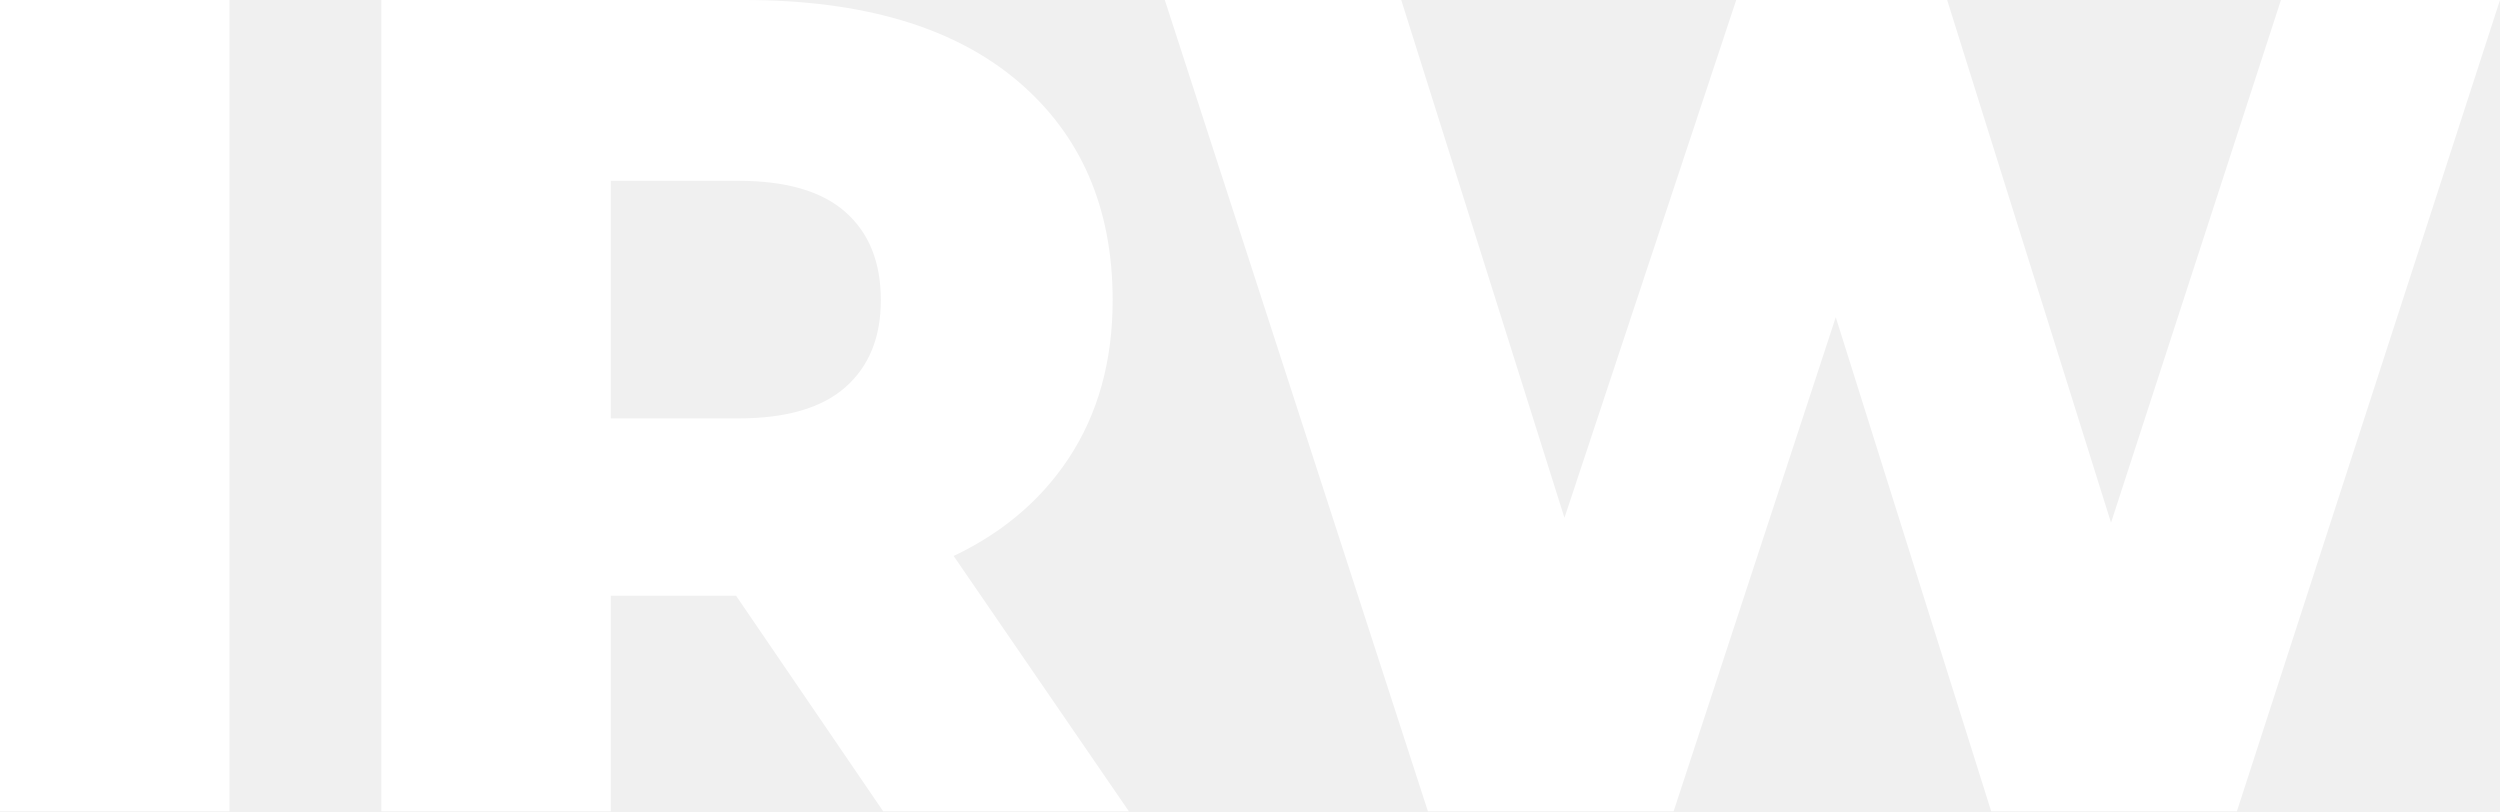
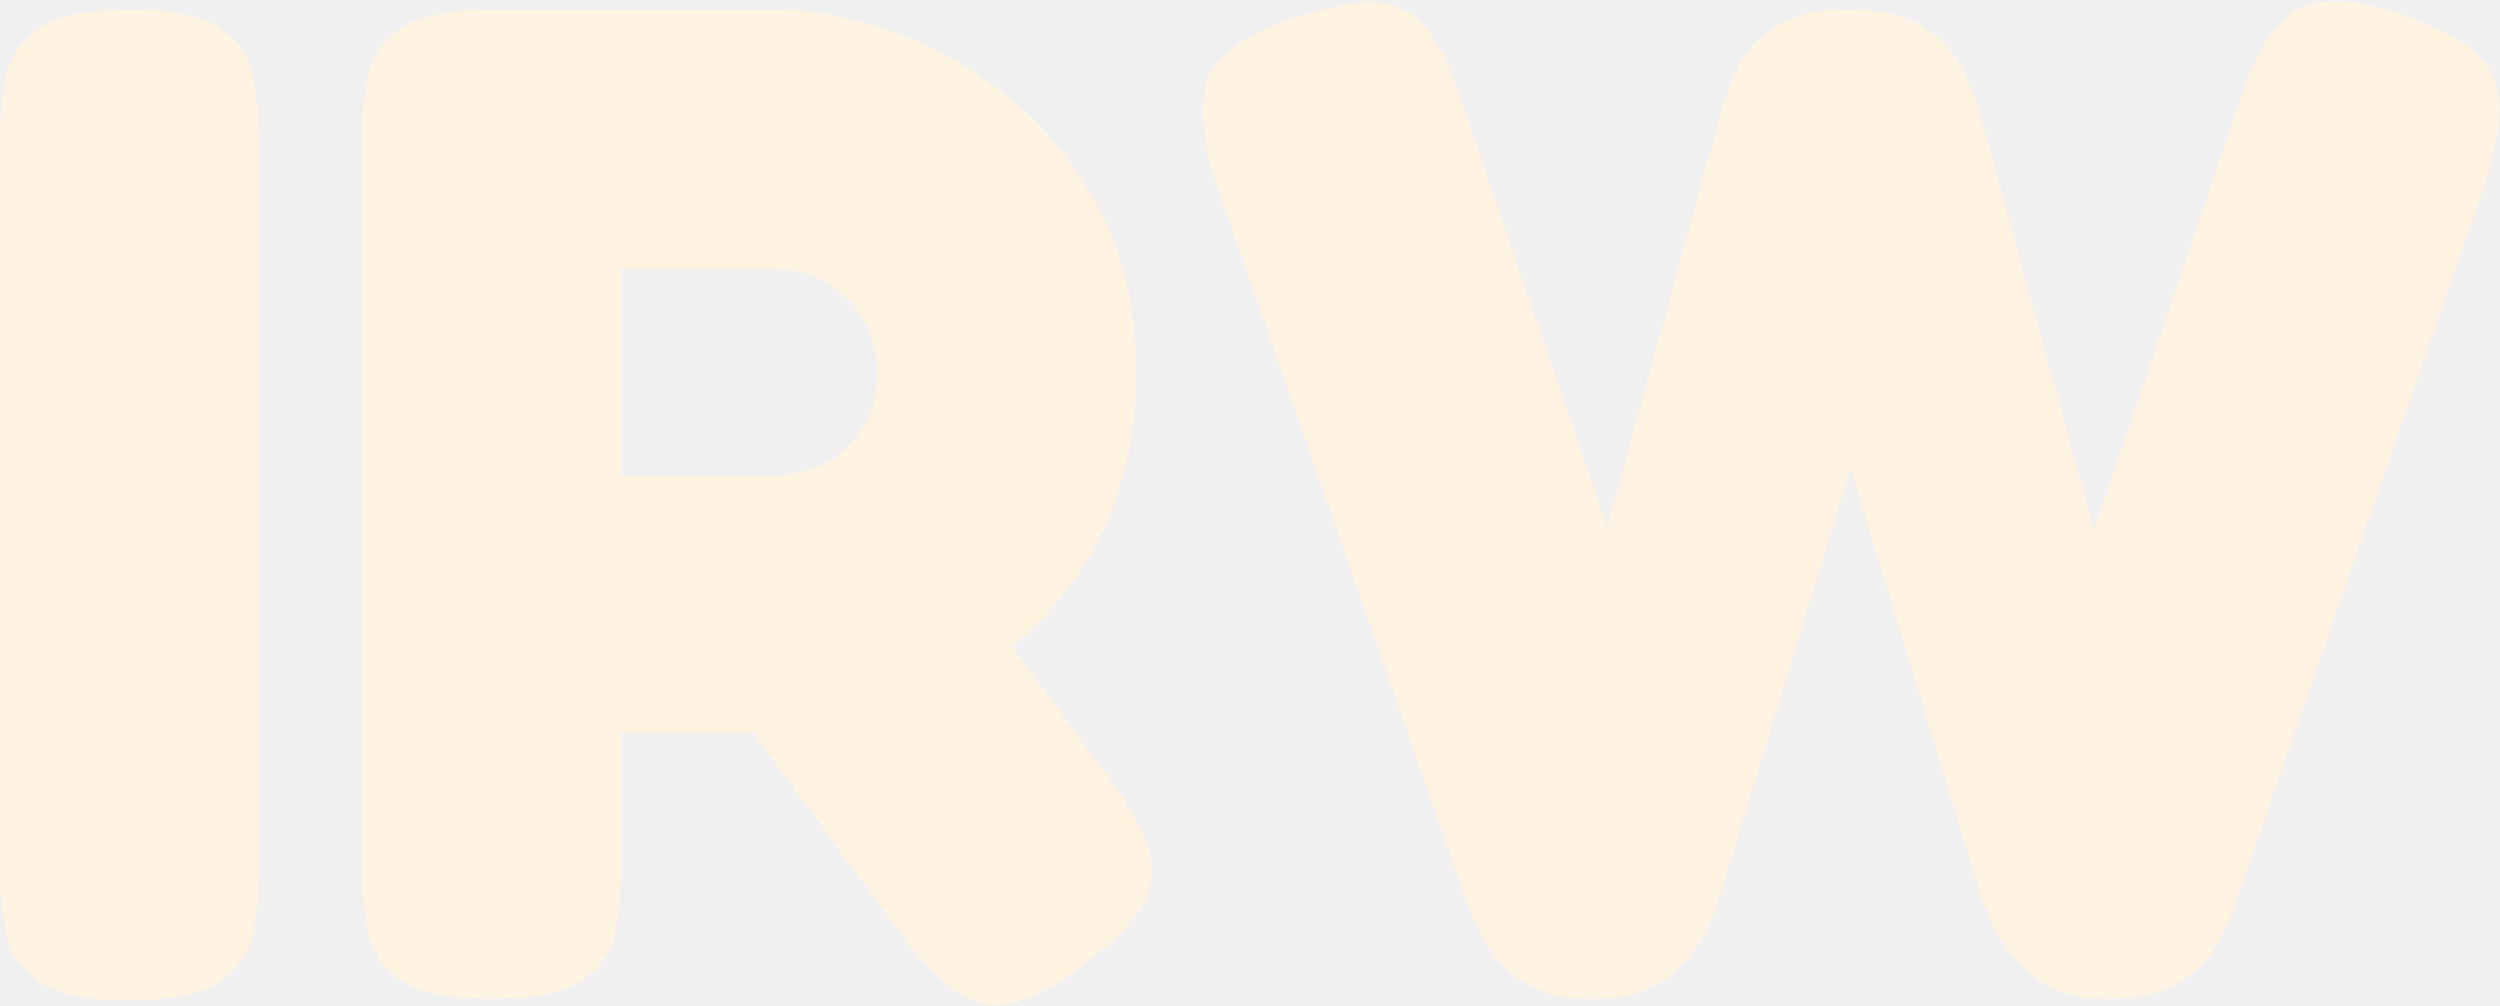
- <svg xmlns="http://www.w3.org/2000/svg" viewBox="0 0 215.7 70" role="img" aria-labelledby="t">
-   <path transform="translate(-7 0)" d="M7 70V0H26.8V70ZM39.9 70V0H71.2Q86.5 0 94.75 6.95Q103 13.9 103 25.9Q103 33.8 99.2 39.55Q95.4 45.3 88.45 48.35Q81.5 51.4 71.9 51.4H50.9L59.7 43.1V70ZM83.2 70 65.8 44.5H86.9L104.4 70ZM59.7 45.2 50.9 36.1H70.7Q76.9 36.1 79.95 33.4Q83 30.7 83 25.9Q83 21 79.95 18.3Q76.9 15.6 70.7 15.6H50.9L59.7 6.5ZM130.2 70 107.5 0H127.9L147 60.6H136.7L156.8 0H175L194 60.6H184.1L203.8 0H222.7L200 70H178.8L162.6 18.5H168.3L151.4 70Z" fill="#ffffff" />
+ <svg xmlns="http://www.w3.org/2000/svg" viewBox="0 0.2 176.7 71.1" role="img" aria-labelledby="t">
+   <path transform="translate(-2.8 0)" d="M11.9 70.9Q7.4 70.9 5.5 69.55Q3.6 68.2 3.2 66.05Q2.8 63.9 2.8 61.7V10Q2.8 7.8 3.2 5.7Q3.6 3.6 5.5 2.25Q7.4 0.9 12 0.9Q16.6 0.9 18.45 2.25Q20.3 3.6 20.7 5.7Q21.1 7.8 21.1 10.1V61.8Q21.1 64 20.7 66.1Q20.3 68.2 18.4 69.55Q16.5 70.9 11.9 70.9ZM37.5 70.8Q33 70.8 31.1 69.45Q29.2 68.1 28.8 65.95Q28.4 63.8 28.4 61.6V10Q28.4 7.8 28.8 5.7Q29.2 3.6 31.1 2.25Q33 0.9 37.6 0.9H57.7Q61.5 0.9 65.9 2.45Q70.3 4 74.2 7.2Q78.1 10.4 80.6 15.2Q83.1 20 83.1 26.6Q83.1 31.2 81.75 35.2Q80.4 39.2 77.75 42.45Q75.1 45.7 71.35 48.15Q67.6 50.6 62.8 52H46.7V61.7Q46.7 63.9 46.3 66Q45.9 68.1 44 69.45Q42.1 70.8 37.5 70.8ZM79.4 68.4Q74.9 71.8 72.3 71.15Q69.7 70.5 66.7 66.5L48.3 41.5L69.1 38.9L81.5 55.6Q83.5 58.5 84.05 60.5Q84.6 62.5 83.5 64.3Q82.4 66.1 79.4 68.4ZM46.7 33.8H57.7Q58.6 33.8 59.85 33.45Q61.1 33.1 62.2 32.25Q63.3 31.4 64.05 30Q64.8 28.6 64.8 26.5Q64.8 24.4 63.8 22.75Q62.8 21.1 61.15 20.15Q59.5 19.2 57.5 19.2H46.7ZM115.3 70.8Q112.1 70.8 110.3 69.5Q108.5 68.2 107.7 66.65Q106.9 65.1 106.7 64.6L88.7 13Q87.2 8 88.25 5.55Q89.3 3.1 94.5 1.4Q97.9 0.3 100 0.4Q102.1 0.5 103.5 2.1Q104.9 3.7 106 7.1L116.4 37.5L124.6 7.6Q124.9 6.6 125.65 5Q126.4 3.4 128.2 2.15Q130 0.9 133.4 0.9Q137.2 0.9 139.05 2.3Q140.9 3.7 141.6 5.3Q142.3 6.9 142.6 7.7L150.8 37.7L161.2 7.1Q162.3 3.8 163.65 2.15Q165 0.5 167.2 0.3Q169.4 0.1 172.8 1.3Q176.4 2.6 177.9 4.05Q179.4 5.5 179.45 7.6Q179.5 9.7 178.5 13L160.6 64.6Q160.4 65.2 159.65 66.7Q158.9 68.2 157.1 69.5Q155.3 70.8 151.9 70.8Q148.5 70.8 146.6 69.25Q144.7 67.7 143.9 66.05Q143.1 64.4 143 64.1L133.6 33.3L124.2 64Q124.1 64.5 123.3 66.15Q122.5 67.8 120.65 69.3Q118.8 70.8 115.3 70.8Z" fill="#fff3e2" />
</svg>
